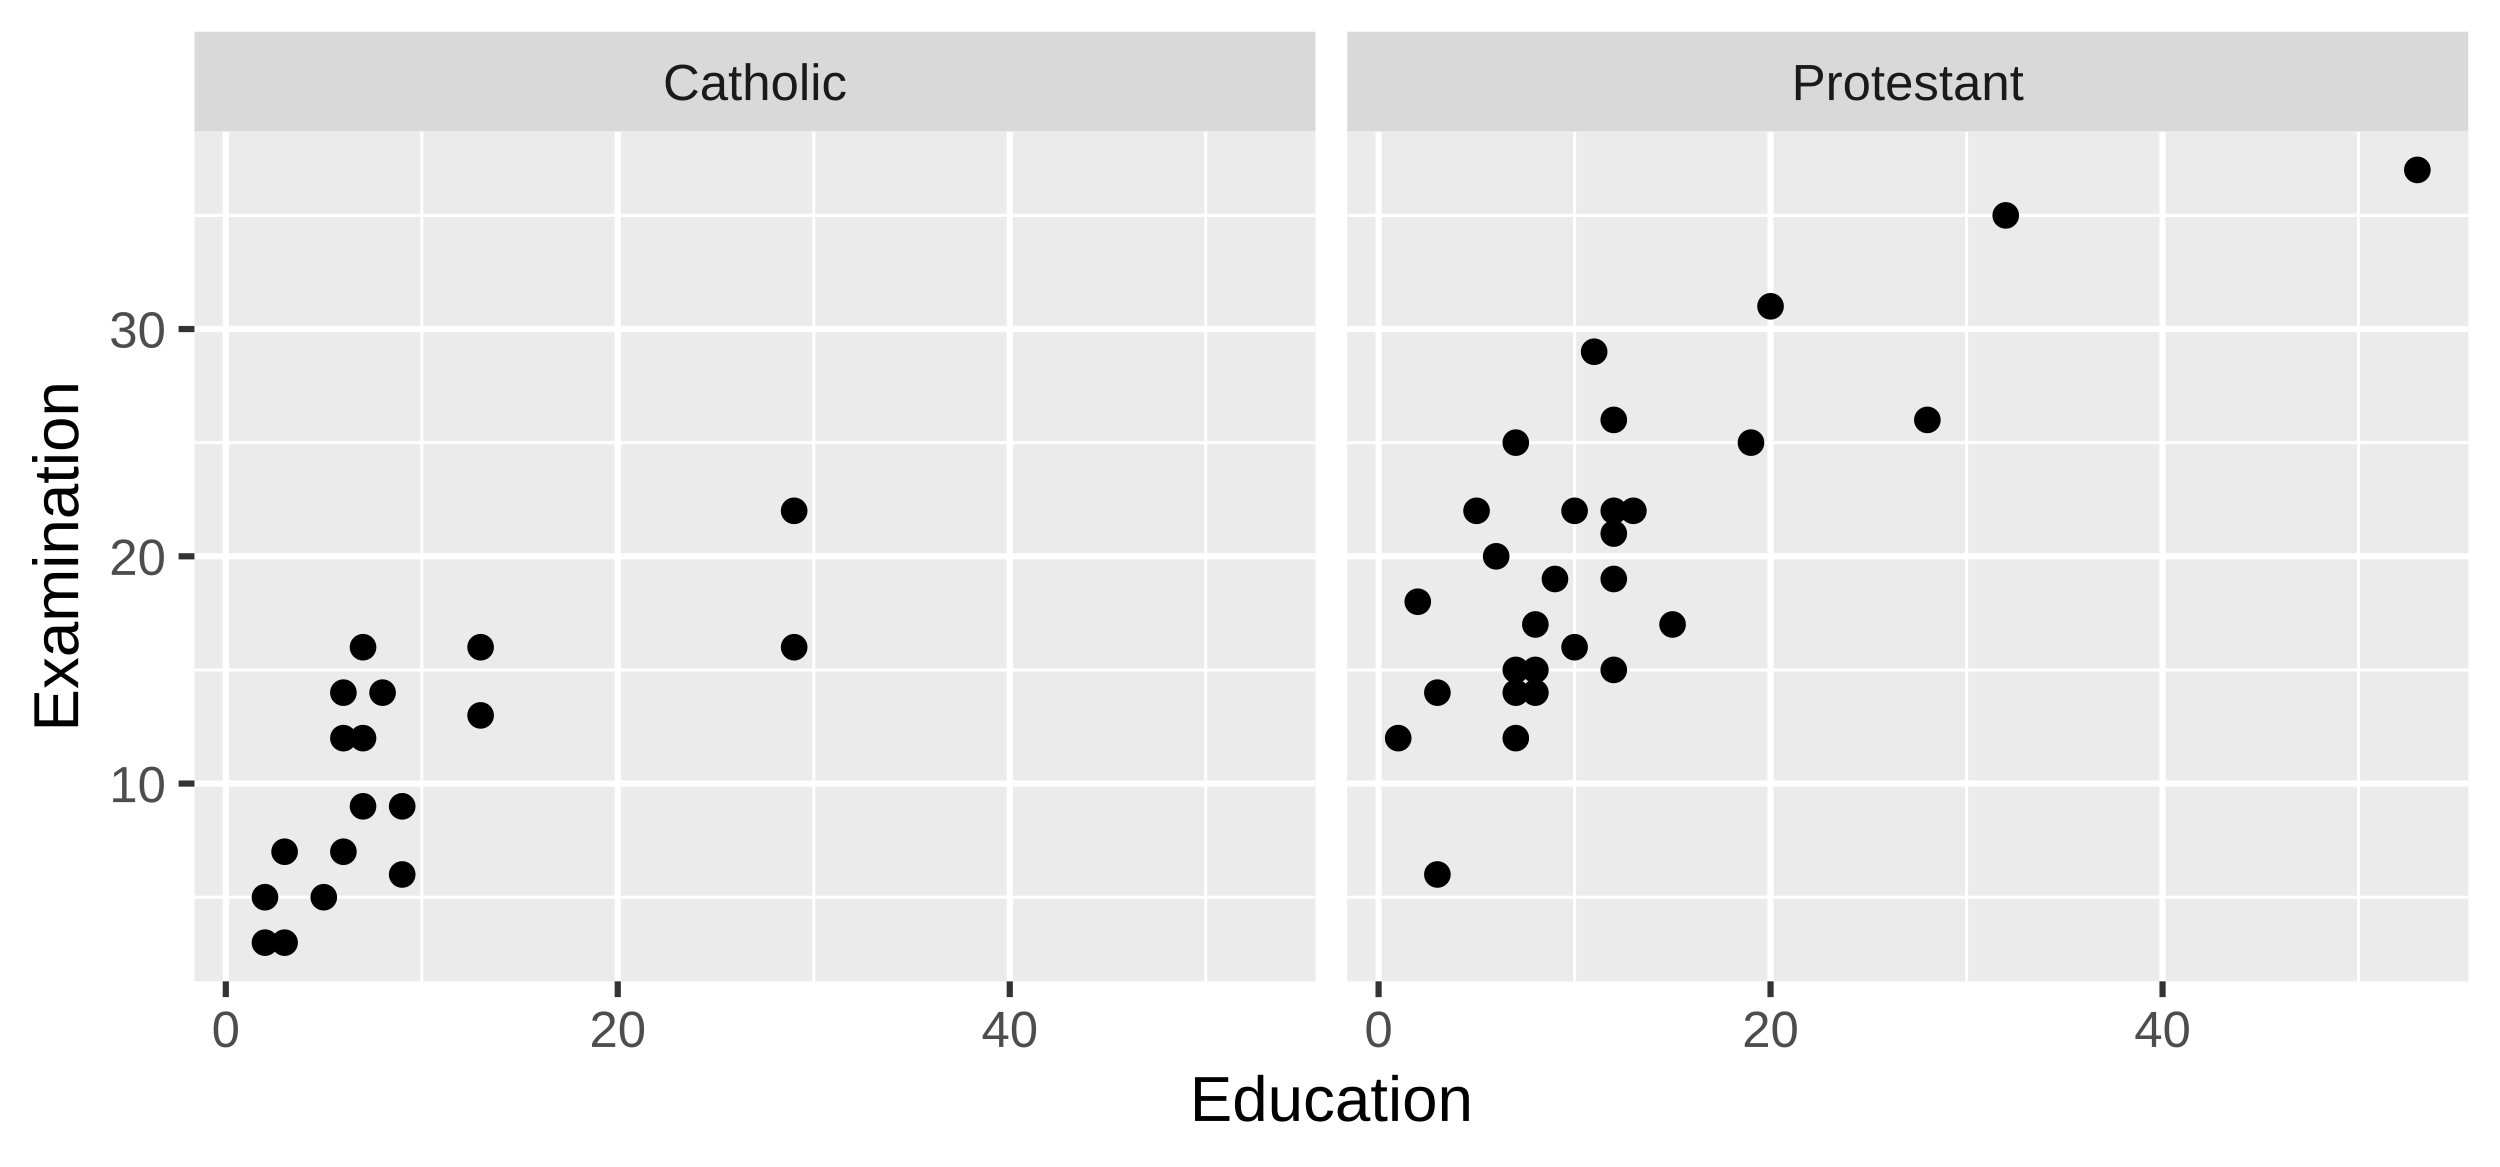
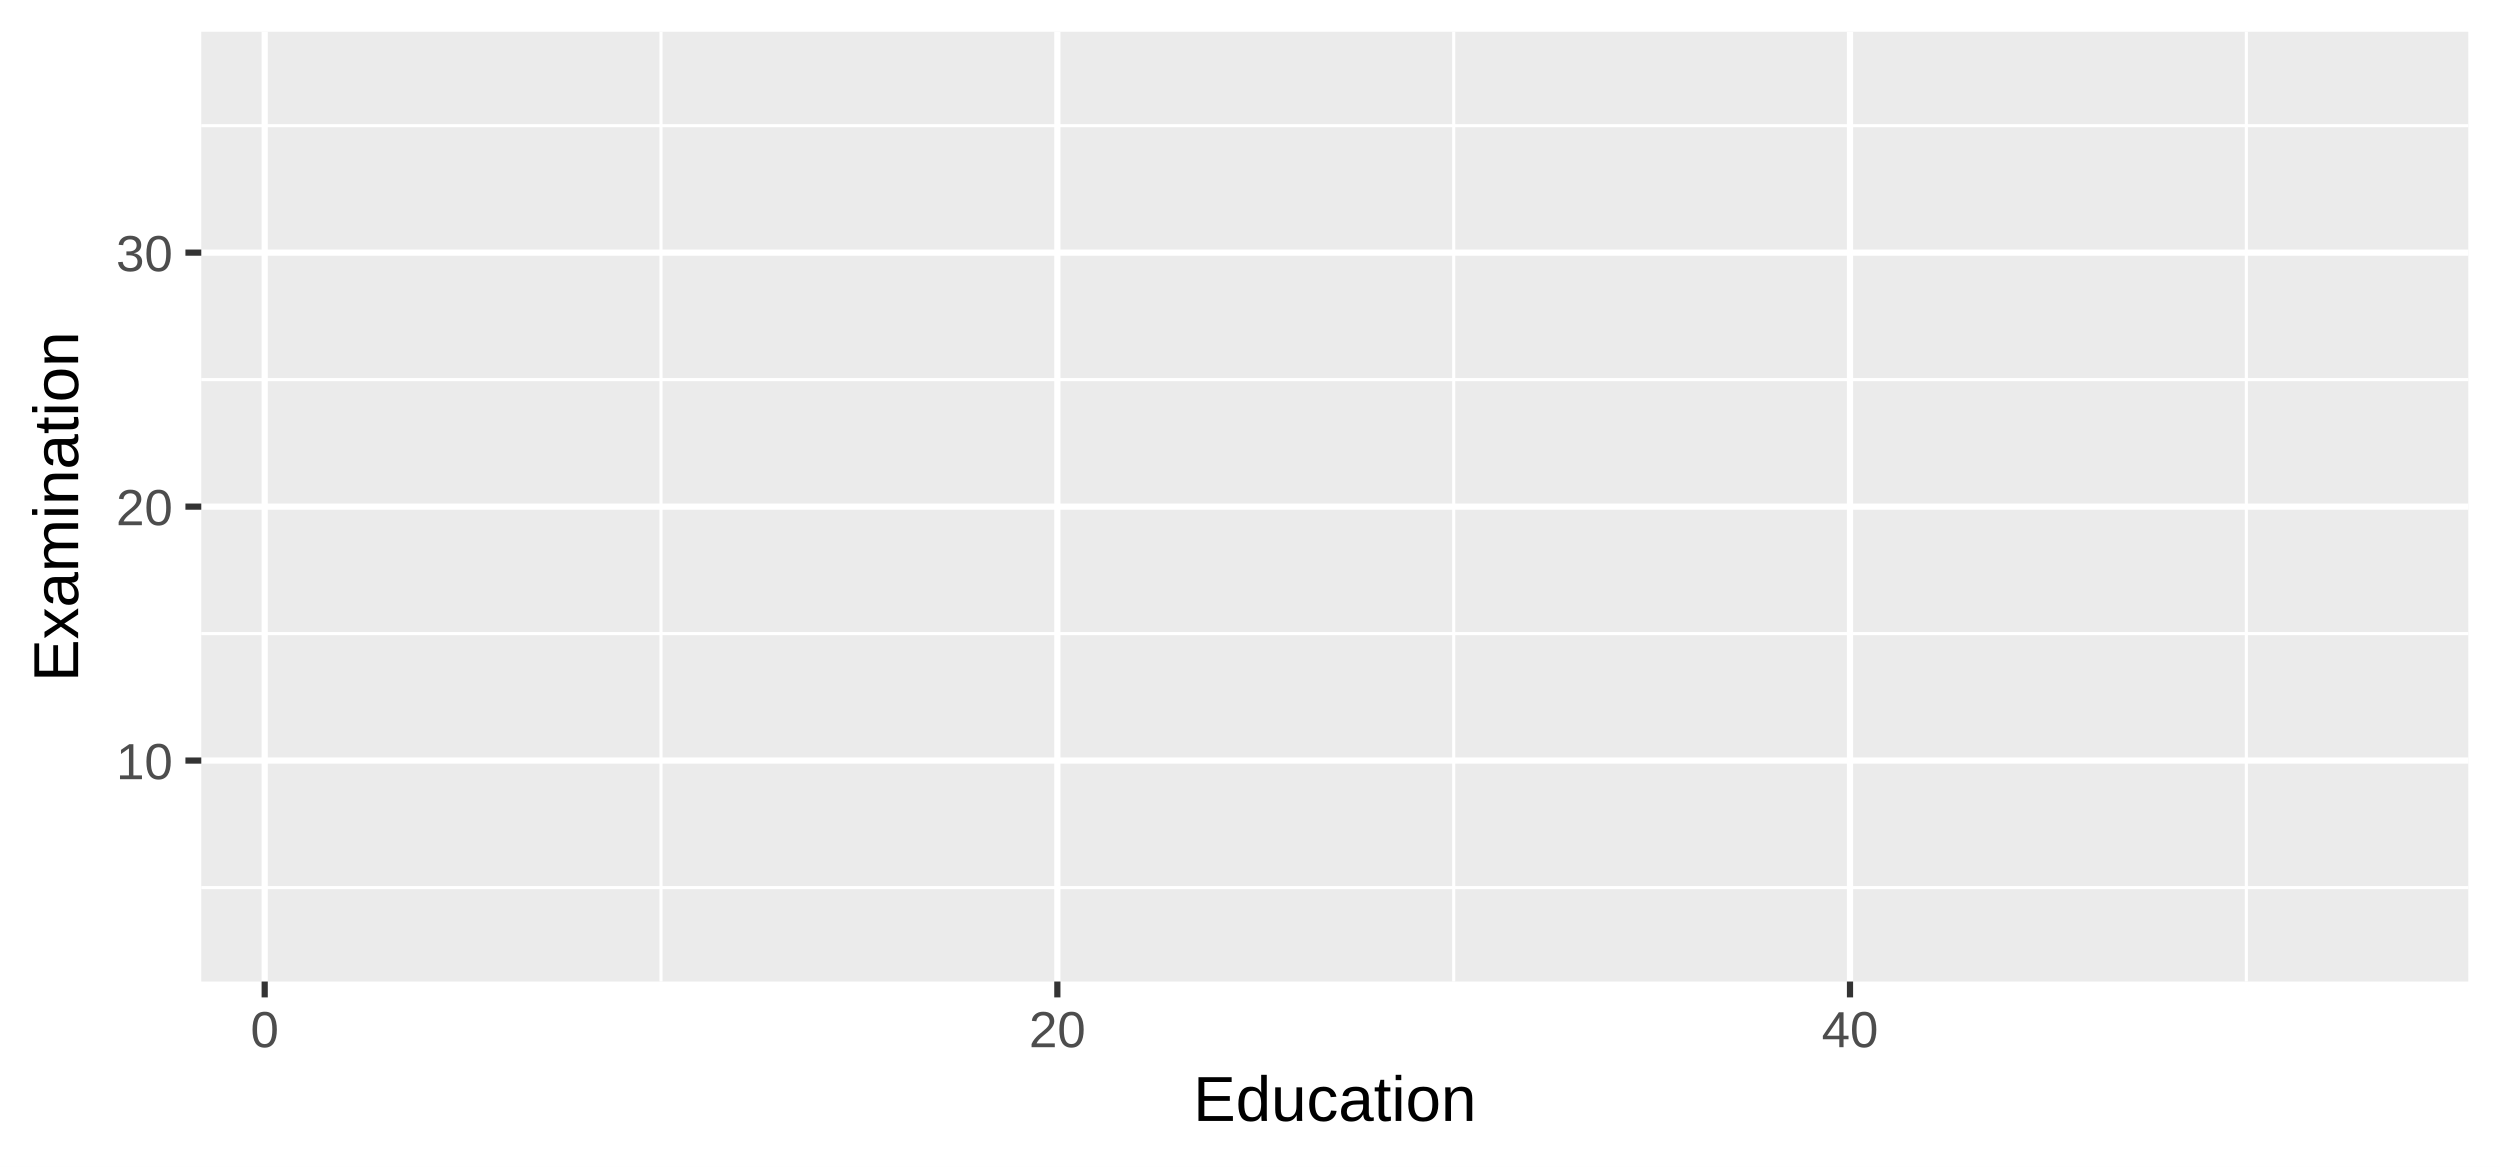
<svg xmlns="http://www.w3.org/2000/svg" class="svglite" width="432.00pt" height="201.60pt" viewBox="0 0 432.00 201.60">
  <defs>
    <style type="text/css">
    .svglite line, .svglite polyline, .svglite polygon, .svglite path, .svglite rect, .svglite circle {
      fill: none;
      stroke: #000000;
      stroke-linecap: round;
      stroke-linejoin: round;
      stroke-miterlimit: 10.00;
    }
    .svglite text {
      white-space: pre;
    }
  </style>
  </defs>
  <rect width="100%" height="100%" style="stroke: none; fill: #FFFFFF;" />
  <defs>
    <clipPath id="cpMC4wMHw0MzIuMDB8MC4wMHwyMDEuNjA=">
      <rect x="0.00" y="0.00" width="432.00" height="201.60" />
    </clipPath>
  </defs>
  <g clip-path="url(#cpMC4wMHw0MzIuMDB8MC4wMHwyMDEuNjA=)">
-     <rect x="0" y="0.00" width="432.00" height="201.60" style="stroke-width: 1.07; stroke: #FFFFFF; fill: #FFFFFF;" />
+     <rect x="0.00" y="0.00" width="432.00" height="201.60" style="stroke-width: 1.07; stroke: #FFFFFF; fill: #FFFFFF;" />
  </g>
  <defs>
-     <clipPath id="cpMzMuNjB8MjI3LjMyfDIyLjY5fDE2OS41Nw==">
-       <rect x="33.60" y="22.69" width="193.72" height="146.88" />
+     <clipPath id="cpMzQuNzh8NDI2LjUyfDUuNDh8MTY5LjYx">
+       <rect x="34.78" y="5.48" width="391.74" height="164.13" />
    </clipPath>
  </defs>
-   <g clip-path="url(#cpMzMuNjB8MjI3LjMyfDIyLjY5fDE2OS41Nw==)">
-     <rect x="33.60" y="22.69" width="193.72" height="146.88" style="stroke-width: 1.07; stroke: none; fill: #EBEBEB;" />
-     <polyline points="33.60,155.04 227.32,155.04 " style="stroke-width: 0.53; stroke: #FFFFFF; stroke-linecap: butt;" />
-     <polyline points="33.60,115.76 227.32,115.76 " style="stroke-width: 0.53; stroke: #FFFFFF; stroke-linecap: butt;" />
-     <polyline points="33.60,76.49 227.32,76.49 " style="stroke-width: 0.53; stroke: #FFFFFF; stroke-linecap: butt;" />
-     <polyline points="33.60,37.22 227.32,37.22 " style="stroke-width: 0.53; stroke: #FFFFFF; stroke-linecap: butt;" />
-     <polyline points="72.89,169.57 72.89,22.69 " style="stroke-width: 0.53; stroke: #FFFFFF; stroke-linecap: butt;" />
-     <polyline points="140.62,169.57 140.62,22.69 " style="stroke-width: 0.53; stroke: #FFFFFF; stroke-linecap: butt;" />
-     <polyline points="208.35,169.57 208.35,22.69 " style="stroke-width: 0.53; stroke: #FFFFFF; stroke-linecap: butt;" />
-     <polyline points="33.60,135.40 227.32,135.40 " style="stroke-width: 1.07; stroke: #FFFFFF; stroke-linecap: butt;" />
-     <polyline points="33.60,96.13 227.32,96.13 " style="stroke-width: 1.07; stroke: #FFFFFF; stroke-linecap: butt;" />
-     <polyline points="33.60,56.86 227.32,56.86 " style="stroke-width: 1.07; stroke: #FFFFFF; stroke-linecap: butt;" />
-     <polyline points="39.02,169.57 39.02,22.69 " style="stroke-width: 1.07; stroke: #FFFFFF; stroke-linecap: butt;" />
-     <polyline points="106.75,169.57 106.75,22.69 " style="stroke-width: 1.07; stroke: #FFFFFF; stroke-linecap: butt;" />
-     <polyline points="174.49,169.57 174.49,22.69 " style="stroke-width: 1.07; stroke: #FFFFFF; stroke-linecap: butt;" />
-     <circle cx="69.50" cy="151.11" r="1.95" style="stroke-width: 0.71; fill: #000000;" />
-     <circle cx="55.95" cy="155.04" r="1.95" style="stroke-width: 0.71; fill: #000000;" />
-     <circle cx="62.73" cy="139.33" r="1.95" style="stroke-width: 0.71; fill: #000000;" />
-     <circle cx="62.73" cy="111.84" r="1.95" style="stroke-width: 0.71; fill: #000000;" />
-     <circle cx="66.11" cy="119.69" r="1.95" style="stroke-width: 0.71; fill: #000000;" />
-     <circle cx="62.73" cy="127.55" r="1.95" style="stroke-width: 0.71; fill: #000000;" />
-     <circle cx="83.05" cy="111.84" r="1.95" style="stroke-width: 0.71; fill: #000000;" />
-     <circle cx="59.34" cy="119.69" r="1.95" style="stroke-width: 0.71; fill: #000000;" />
-     <circle cx="45.79" cy="162.89" r="1.95" style="stroke-width: 0.71; fill: #000000;" />
-     <circle cx="59.34" cy="147.18" r="1.95" style="stroke-width: 0.71; fill: #000000;" />
-     <circle cx="45.79" cy="155.04" r="1.95" style="stroke-width: 0.71; fill: #000000;" />
-     <circle cx="59.34" cy="127.55" r="1.95" style="stroke-width: 0.71; fill: #000000;" />
-     <circle cx="49.18" cy="147.18" r="1.95" style="stroke-width: 0.71; fill: #000000;" />
-     <circle cx="69.50" cy="139.33" r="1.95" style="stroke-width: 0.71; fill: #000000;" />
-     <circle cx="49.18" cy="162.89" r="1.95" style="stroke-width: 0.71; fill: #000000;" />
-     <circle cx="83.05" cy="123.62" r="1.95" style="stroke-width: 0.71; fill: #000000;" />
-     <circle cx="137.23" cy="111.84" r="1.95" style="stroke-width: 0.71; fill: #000000;" />
-     <circle cx="137.23" cy="88.27" r="1.95" style="stroke-width: 0.71; fill: #000000;" />
+   <g clip-path="url(#cpMzQuNzh8NDI2LjUyfDUuNDh8MTY5LjYx)">
+     <rect x="34.78" y="5.48" width="391.74" height="164.13" style="stroke-width: 1.07; stroke: none; fill: #EBEBEB;" />
+     <polyline points="34.78,153.38 426.52,153.38 " style="stroke-width: 0.53; stroke: #FFFFFF; stroke-linecap: butt;" />
+     <polyline points="34.78,109.49 426.52,109.49 " style="stroke-width: 0.53; stroke: #FFFFFF; stroke-linecap: butt;" />
+     <polyline points="34.78,65.60 426.52,65.60 " style="stroke-width: 0.53; stroke: #FFFFFF; stroke-linecap: butt;" />
+     <polyline points="34.78,21.72 426.52,21.72 " style="stroke-width: 0.53; stroke: #FFFFFF; stroke-linecap: butt;" />
+     <polyline points="114.22,169.61 114.22,5.48 " style="stroke-width: 0.53; stroke: #FFFFFF; stroke-linecap: butt;" />
+     <polyline points="251.20,169.61 251.20,5.48 " style="stroke-width: 0.53; stroke: #FFFFFF; stroke-linecap: butt;" />
+     <polyline points="388.17,169.61 388.17,5.48 " style="stroke-width: 0.53; stroke: #FFFFFF; stroke-linecap: butt;" />
+     <polyline points="34.78,131.43 426.52,131.43 " style="stroke-width: 1.07; stroke: #FFFFFF; stroke-linecap: butt;" />
+     <polyline points="34.78,87.55 426.52,87.55 " style="stroke-width: 1.07; stroke: #FFFFFF; stroke-linecap: butt;" />
+     <polyline points="34.78,43.66 426.52,43.66 " style="stroke-width: 1.07; stroke: #FFFFFF; stroke-linecap: butt;" />
+     <polyline points="45.74,169.61 45.74,5.48 " style="stroke-width: 1.07; stroke: #FFFFFF; stroke-linecap: butt;" />
+     <polyline points="182.71,169.61 182.71,5.48 " style="stroke-width: 1.07; stroke: #FFFFFF; stroke-linecap: butt;" />
+     <polyline points="319.68,169.61 319.68,5.48 " style="stroke-width: 1.07; stroke: #FFFFFF; stroke-linecap: butt;" />
  </g>
  <g clip-path="url(#cpMC4wMHw0MzIuMDB8MC4wMHwyMDEuNjA=)">
- </g>
-   <defs>
-     <clipPath id="cpMjMyLjgwfDQyNi41MnwyMi42OXwxNjkuNTc=">
-       <rect x="232.80" y="22.69" width="193.72" height="146.88" />
-     </clipPath>
-   </defs>
-   <g clip-path="url(#cpMjMyLjgwfDQyNi41MnwyMi42OXwxNjkuNTc=)">
-     <rect x="232.80" y="22.69" width="193.72" height="146.88" style="stroke-width: 1.07; stroke: none; fill: #EBEBEB;" />
-     <polyline points="232.80,155.04 426.52,155.04 " style="stroke-width: 0.53; stroke: #FFFFFF; stroke-linecap: butt;" />
-     <polyline points="232.80,115.76 426.52,115.76 " style="stroke-width: 0.53; stroke: #FFFFFF; stroke-linecap: butt;" />
-     <polyline points="232.80,76.49 426.52,76.49 " style="stroke-width: 0.53; stroke: #FFFFFF; stroke-linecap: butt;" />
-     <polyline points="232.80,37.22 426.52,37.22 " style="stroke-width: 0.53; stroke: #FFFFFF; stroke-linecap: butt;" />
-     <polyline points="272.09,169.57 272.09,22.69 " style="stroke-width: 0.53; stroke: #FFFFFF; stroke-linecap: butt;" />
-     <polyline points="339.82,169.57 339.82,22.69 " style="stroke-width: 0.53; stroke: #FFFFFF; stroke-linecap: butt;" />
-     <polyline points="407.55,169.57 407.55,22.69 " style="stroke-width: 0.53; stroke: #FFFFFF; stroke-linecap: butt;" />
-     <polyline points="232.80,135.40 426.52,135.40 " style="stroke-width: 1.07; stroke: #FFFFFF; stroke-linecap: butt;" />
-     <polyline points="232.80,96.13 426.52,96.13 " style="stroke-width: 1.07; stroke: #FFFFFF; stroke-linecap: butt;" />
-     <polyline points="232.80,56.86 426.52,56.86 " style="stroke-width: 1.07; stroke: #FFFFFF; stroke-linecap: butt;" />
-     <polyline points="238.22,169.57 238.22,22.69 " style="stroke-width: 1.07; stroke: #FFFFFF; stroke-linecap: butt;" />
-     <polyline points="305.95,169.57 305.95,22.69 " style="stroke-width: 1.07; stroke: #FFFFFF; stroke-linecap: butt;" />
-     <polyline points="373.69,169.57 373.69,22.69 " style="stroke-width: 1.07; stroke: #FFFFFF; stroke-linecap: butt;" />
-     <circle cx="278.86" cy="115.76" r="1.95" style="stroke-width: 0.71; fill: #000000;" />
-     <circle cx="261.93" cy="127.55" r="1.95" style="stroke-width: 0.71; fill: #000000;" />
-     <circle cx="289.02" cy="107.91" r="1.95" style="stroke-width: 0.71; fill: #000000;" />
-     <circle cx="278.86" cy="92.20" r="1.95" style="stroke-width: 0.71; fill: #000000;" />
-     <circle cx="261.93" cy="119.69" r="1.95" style="stroke-width: 0.71; fill: #000000;" />
-     <circle cx="278.86" cy="100.05" r="1.95" style="stroke-width: 0.71; fill: #000000;" />
-     <circle cx="255.15" cy="88.27" r="1.95" style="stroke-width: 0.71; fill: #000000;" />
-     <circle cx="244.99" cy="103.98" r="1.95" style="stroke-width: 0.71; fill: #000000;" />
-     <circle cx="265.31" cy="107.91" r="1.95" style="stroke-width: 0.71; fill: #000000;" />
-     <circle cx="333.05" cy="72.56" r="1.95" style="stroke-width: 0.71; fill: #000000;" />
-     <circle cx="305.95" cy="52.93" r="1.95" style="stroke-width: 0.71; fill: #000000;" />
-     <circle cx="268.70" cy="100.05" r="1.95" style="stroke-width: 0.71; fill: #000000;" />
-     <circle cx="272.09" cy="88.27" r="1.95" style="stroke-width: 0.71; fill: #000000;" />
-     <circle cx="248.38" cy="119.69" r="1.95" style="stroke-width: 0.71; fill: #000000;" />
-     <circle cx="278.86" cy="88.27" r="1.95" style="stroke-width: 0.71; fill: #000000;" />
-     <circle cx="258.54" cy="96.13" r="1.95" style="stroke-width: 0.71; fill: #000000;" />
-     <circle cx="241.61" cy="127.55" r="1.95" style="stroke-width: 0.71; fill: #000000;" />
-     <circle cx="265.31" cy="119.69" r="1.95" style="stroke-width: 0.71; fill: #000000;" />
-     <circle cx="248.38" cy="151.11" r="1.95" style="stroke-width: 0.71; fill: #000000;" />
-     <circle cx="272.09" cy="111.84" r="1.95" style="stroke-width: 0.71; fill: #000000;" />
-     <circle cx="302.57" cy="76.49" r="1.95" style="stroke-width: 0.71; fill: #000000;" />
-     <circle cx="265.31" cy="115.76" r="1.95" style="stroke-width: 0.71; fill: #000000;" />
-     <circle cx="278.86" cy="72.56" r="1.95" style="stroke-width: 0.71; fill: #000000;" />
-     <circle cx="275.47" cy="60.78" r="1.95" style="stroke-width: 0.71; fill: #000000;" />
-     <circle cx="282.25" cy="88.27" r="1.95" style="stroke-width: 0.71; fill: #000000;" />
-     <circle cx="346.59" cy="37.22" r="1.95" style="stroke-width: 0.71; fill: #000000;" />
-     <circle cx="261.93" cy="115.76" r="1.95" style="stroke-width: 0.71; fill: #000000;" />
-     <circle cx="261.93" cy="76.49" r="1.95" style="stroke-width: 0.71; fill: #000000;" />
-     <circle cx="417.72" cy="29.36" r="1.95" style="stroke-width: 0.71; fill: #000000;" />
-   </g>
-   <g clip-path="url(#cpMC4wMHw0MzIuMDB8MC4wMHwyMDEuNjA=)">
- </g>
-   <defs>
-     <clipPath id="cpMzMuNjB8MjI3LjMyfDUuNDh8MjIuNjk=">
-       <rect x="33.60" y="5.48" width="193.72" height="17.21" />
-     </clipPath>
-   </defs>
-   <g clip-path="url(#cpMzMuNjB8MjI3LjMyfDUuNDh8MjIuNjk=)">
-     <rect x="33.60" y="5.48" width="193.72" height="17.21" style="stroke-width: 1.07; stroke: none; fill: #D9D9D9;" />
-     <text x="130.46" y="17.29" text-anchor="middle" style="font-size: 8.80px;fill: #1A1A1A; font-family: &quot;Arimo&quot;;" textLength="35.68px" lengthAdjust="spacingAndGlyphs">Catholic</text>
-   </g>
-   <g clip-path="url(#cpMC4wMHw0MzIuMDB8MC4wMHwyMDEuNjA=)">
- </g>
-   <defs>
-     <clipPath id="cpMjMyLjgwfDQyNi41Mnw1LjQ4fDIyLjY5">
-       <rect x="232.80" y="5.48" width="193.72" height="17.21" />
-     </clipPath>
-   </defs>
-   <g clip-path="url(#cpMjMyLjgwfDQyNi41Mnw1LjQ4fDIyLjY5)">
-     <rect x="232.80" y="5.48" width="193.72" height="17.21" style="stroke-width: 1.07; stroke: none; fill: #D9D9D9;" />
-     <text x="329.66" y="17.29" text-anchor="middle" style="font-size: 8.80px;fill: #1A1A1A; font-family: &quot;Arimo&quot;;" textLength="45.27px" lengthAdjust="spacingAndGlyphs">Protestant</text>
-   </g>
-   <g clip-path="url(#cpMC4wMHw0MzIuMDB8MC4wMHwyMDEuNjA=)">
-     <polyline points="39.02,172.31 39.02,169.57 " style="stroke-width: 1.07; stroke: #333333; stroke-linecap: butt;" />
-     <polyline points="106.75,172.31 106.75,169.57 " style="stroke-width: 1.07; stroke: #333333; stroke-linecap: butt;" />
-     <polyline points="174.49,172.31 174.49,169.57 " style="stroke-width: 1.07; stroke: #333333; stroke-linecap: butt;" />
-     <text x="39.02" y="180.91" text-anchor="middle" style="font-size: 8.80px;fill: #4D4D4D; font-family: &quot;Arimo&quot;;" textLength="5.59px" lengthAdjust="spacingAndGlyphs">0</text>
-     <text x="106.75" y="180.91" text-anchor="middle" style="font-size: 8.80px;fill: #4D4D4D; font-family: &quot;Arimo&quot;;" textLength="11.19px" lengthAdjust="spacingAndGlyphs">20</text>
-     <text x="174.49" y="180.91" text-anchor="middle" style="font-size: 8.80px;fill: #4D4D4D; font-family: &quot;Arimo&quot;;" textLength="11.19px" lengthAdjust="spacingAndGlyphs">40</text>
-     <polyline points="238.22,172.31 238.22,169.57 " style="stroke-width: 1.07; stroke: #333333; stroke-linecap: butt;" />
-     <polyline points="305.95,172.31 305.95,169.57 " style="stroke-width: 1.07; stroke: #333333; stroke-linecap: butt;" />
-     <polyline points="373.69,172.31 373.69,169.57 " style="stroke-width: 1.07; stroke: #333333; stroke-linecap: butt;" />
-     <text x="238.22" y="180.91" text-anchor="middle" style="font-size: 8.80px;fill: #4D4D4D; font-family: &quot;Arimo&quot;;" textLength="5.59px" lengthAdjust="spacingAndGlyphs">0</text>
-     <text x="305.95" y="180.91" text-anchor="middle" style="font-size: 8.80px;fill: #4D4D4D; font-family: &quot;Arimo&quot;;" textLength="11.19px" lengthAdjust="spacingAndGlyphs">20</text>
-     <text x="373.69" y="180.91" text-anchor="middle" style="font-size: 8.80px;fill: #4D4D4D; font-family: &quot;Arimo&quot;;" textLength="11.19px" lengthAdjust="spacingAndGlyphs">40</text>
-     <text x="28.67" y="138.61" text-anchor="end" style="font-size: 8.80px;fill: #4D4D4D; font-family: &quot;Arimo&quot;;" textLength="11.19px" lengthAdjust="spacingAndGlyphs">10</text>
-     <text x="28.67" y="99.34" text-anchor="end" style="font-size: 8.80px;fill: #4D4D4D; font-family: &quot;Arimo&quot;;" textLength="11.19px" lengthAdjust="spacingAndGlyphs">20</text>
-     <text x="28.67" y="60.06" text-anchor="end" style="font-size: 8.80px;fill: #4D4D4D; font-family: &quot;Arimo&quot;;" textLength="11.19px" lengthAdjust="spacingAndGlyphs">30</text>
-     <polyline points="30.86,135.40 33.60,135.40 " style="stroke-width: 1.07; stroke: #333333; stroke-linecap: butt;" />
-     <polyline points="30.86,96.13 33.60,96.13 " style="stroke-width: 1.07; stroke: #333333; stroke-linecap: butt;" />
-     <polyline points="30.86,56.86 33.60,56.86 " style="stroke-width: 1.07; stroke: #333333; stroke-linecap: butt;" />
-     <text x="230.06" y="193.70" text-anchor="middle" style="font-size: 11.00px; font-family: &quot;Arimo&quot;;" textLength="54.76px" lengthAdjust="spacingAndGlyphs">Education</text>
-     <text transform="translate(13.50,96.13) rotate(-90)" text-anchor="middle" style="font-size: 11.00px; font-family: &quot;Arimo&quot;;" textLength="68.75px" lengthAdjust="spacingAndGlyphs">Examination</text>
+     <text x="29.85" y="134.64" text-anchor="end" style="font-size: 8.80px;fill: #4D4D4D; font-family: &quot;Arimo&quot;;" textLength="11.19px" lengthAdjust="spacingAndGlyphs">10</text>
+     <text x="29.85" y="90.75" text-anchor="end" style="font-size: 8.80px;fill: #4D4D4D; font-family: &quot;Arimo&quot;;" textLength="11.19px" lengthAdjust="spacingAndGlyphs">20</text>
+     <text x="29.85" y="46.87" text-anchor="end" style="font-size: 8.80px;fill: #4D4D4D; font-family: &quot;Arimo&quot;;" textLength="11.19px" lengthAdjust="spacingAndGlyphs">30</text>
+     <polyline points="32.04,131.43 34.78,131.43 " style="stroke-width: 1.07; stroke: #333333; stroke-linecap: butt;" />
+     <polyline points="32.04,87.55 34.78,87.55 " style="stroke-width: 1.07; stroke: #333333; stroke-linecap: butt;" />
+     <polyline points="32.04,43.66 34.78,43.66 " style="stroke-width: 1.07; stroke: #333333; stroke-linecap: butt;" />
+     <polyline points="45.74,172.35 45.74,169.61 " style="stroke-width: 1.07; stroke: #333333; stroke-linecap: butt;" />
+     <polyline points="182.71,172.35 182.71,169.61 " style="stroke-width: 1.07; stroke: #333333; stroke-linecap: butt;" />
+     <polyline points="319.68,172.35 319.68,169.61 " style="stroke-width: 1.07; stroke: #333333; stroke-linecap: butt;" />
+     <text x="45.74" y="180.96" text-anchor="middle" style="font-size: 8.80px;fill: #4D4D4D; font-family: &quot;Arimo&quot;;" textLength="5.59px" lengthAdjust="spacingAndGlyphs">0</text>
+     <text x="182.71" y="180.96" text-anchor="middle" style="font-size: 8.80px;fill: #4D4D4D; font-family: &quot;Arimo&quot;;" textLength="11.19px" lengthAdjust="spacingAndGlyphs">20</text>
+     <text x="319.68" y="180.96" text-anchor="middle" style="font-size: 8.80px;fill: #4D4D4D; font-family: &quot;Arimo&quot;;" textLength="11.19px" lengthAdjust="spacingAndGlyphs">40</text>
+     <text x="230.65" y="193.70" text-anchor="middle" style="font-size: 11.00px; font-family: &quot;Arimo&quot;;" textLength="54.76px" lengthAdjust="spacingAndGlyphs">Education</text>
+     <text transform="translate(13.50,87.55) rotate(-90)" text-anchor="middle" style="font-size: 11.00px; font-family: &quot;Arimo&quot;;" textLength="68.75px" lengthAdjust="spacingAndGlyphs">Examination</text>
  </g>
</svg>
